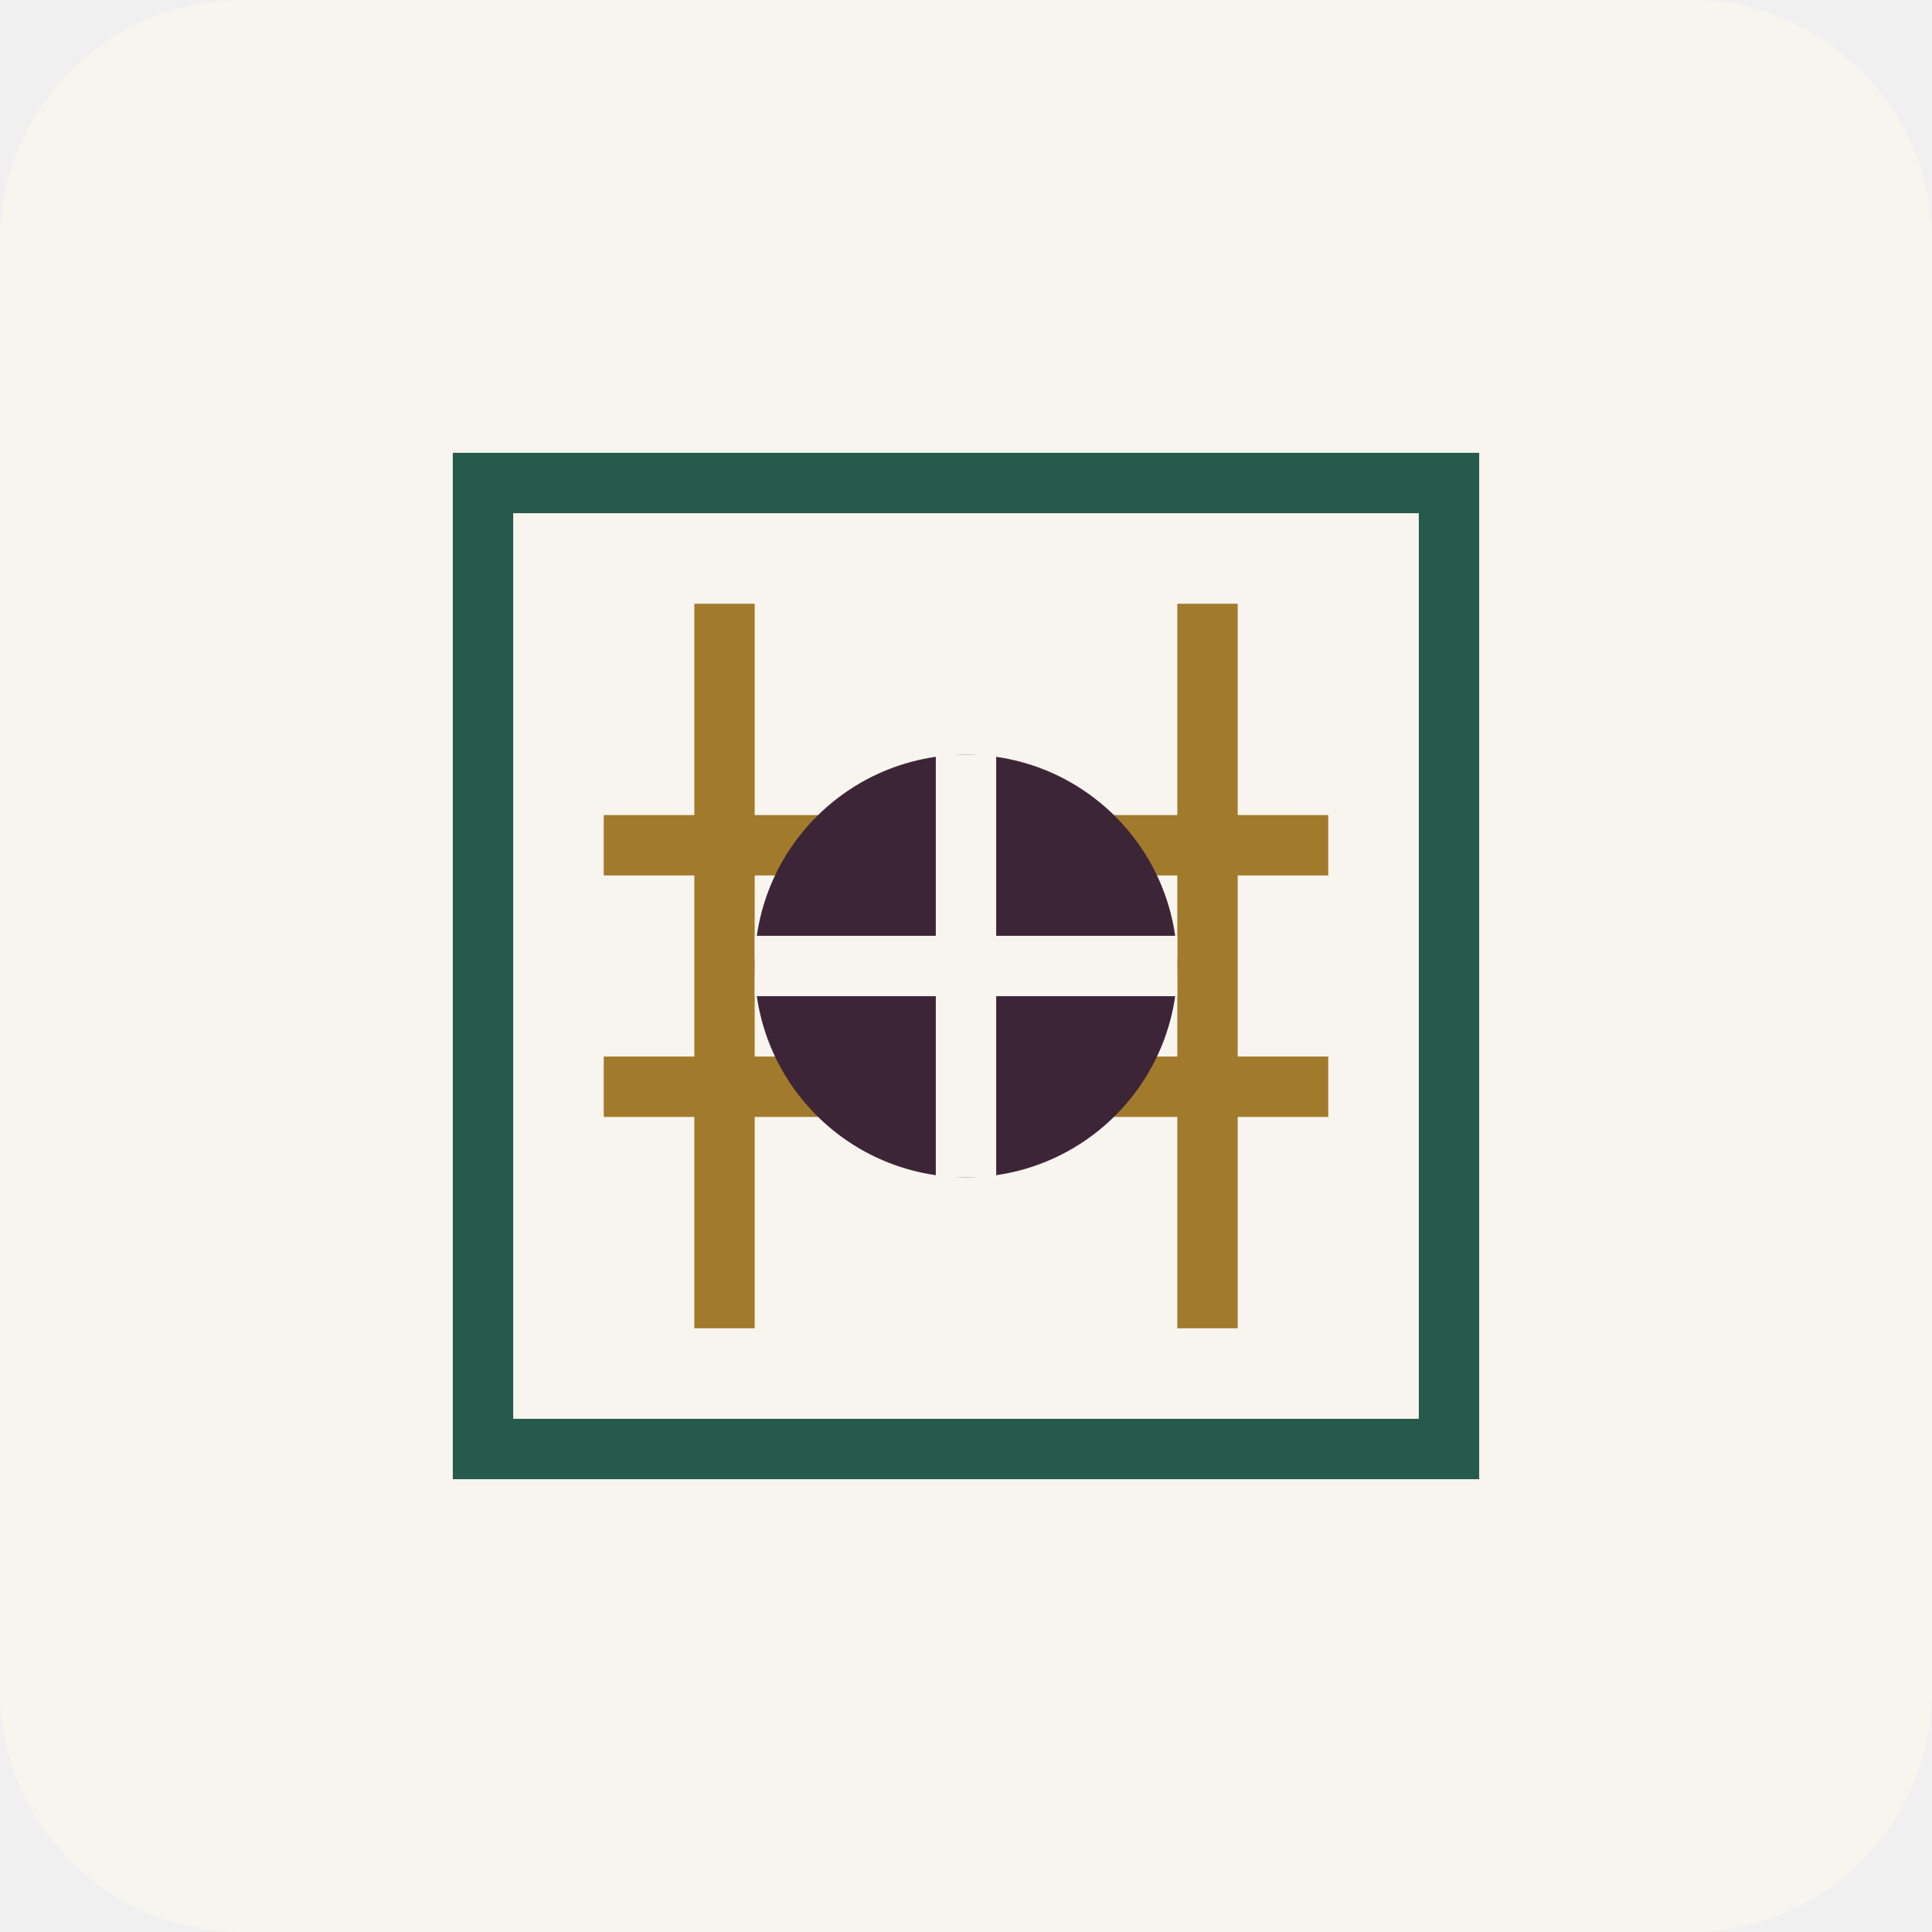
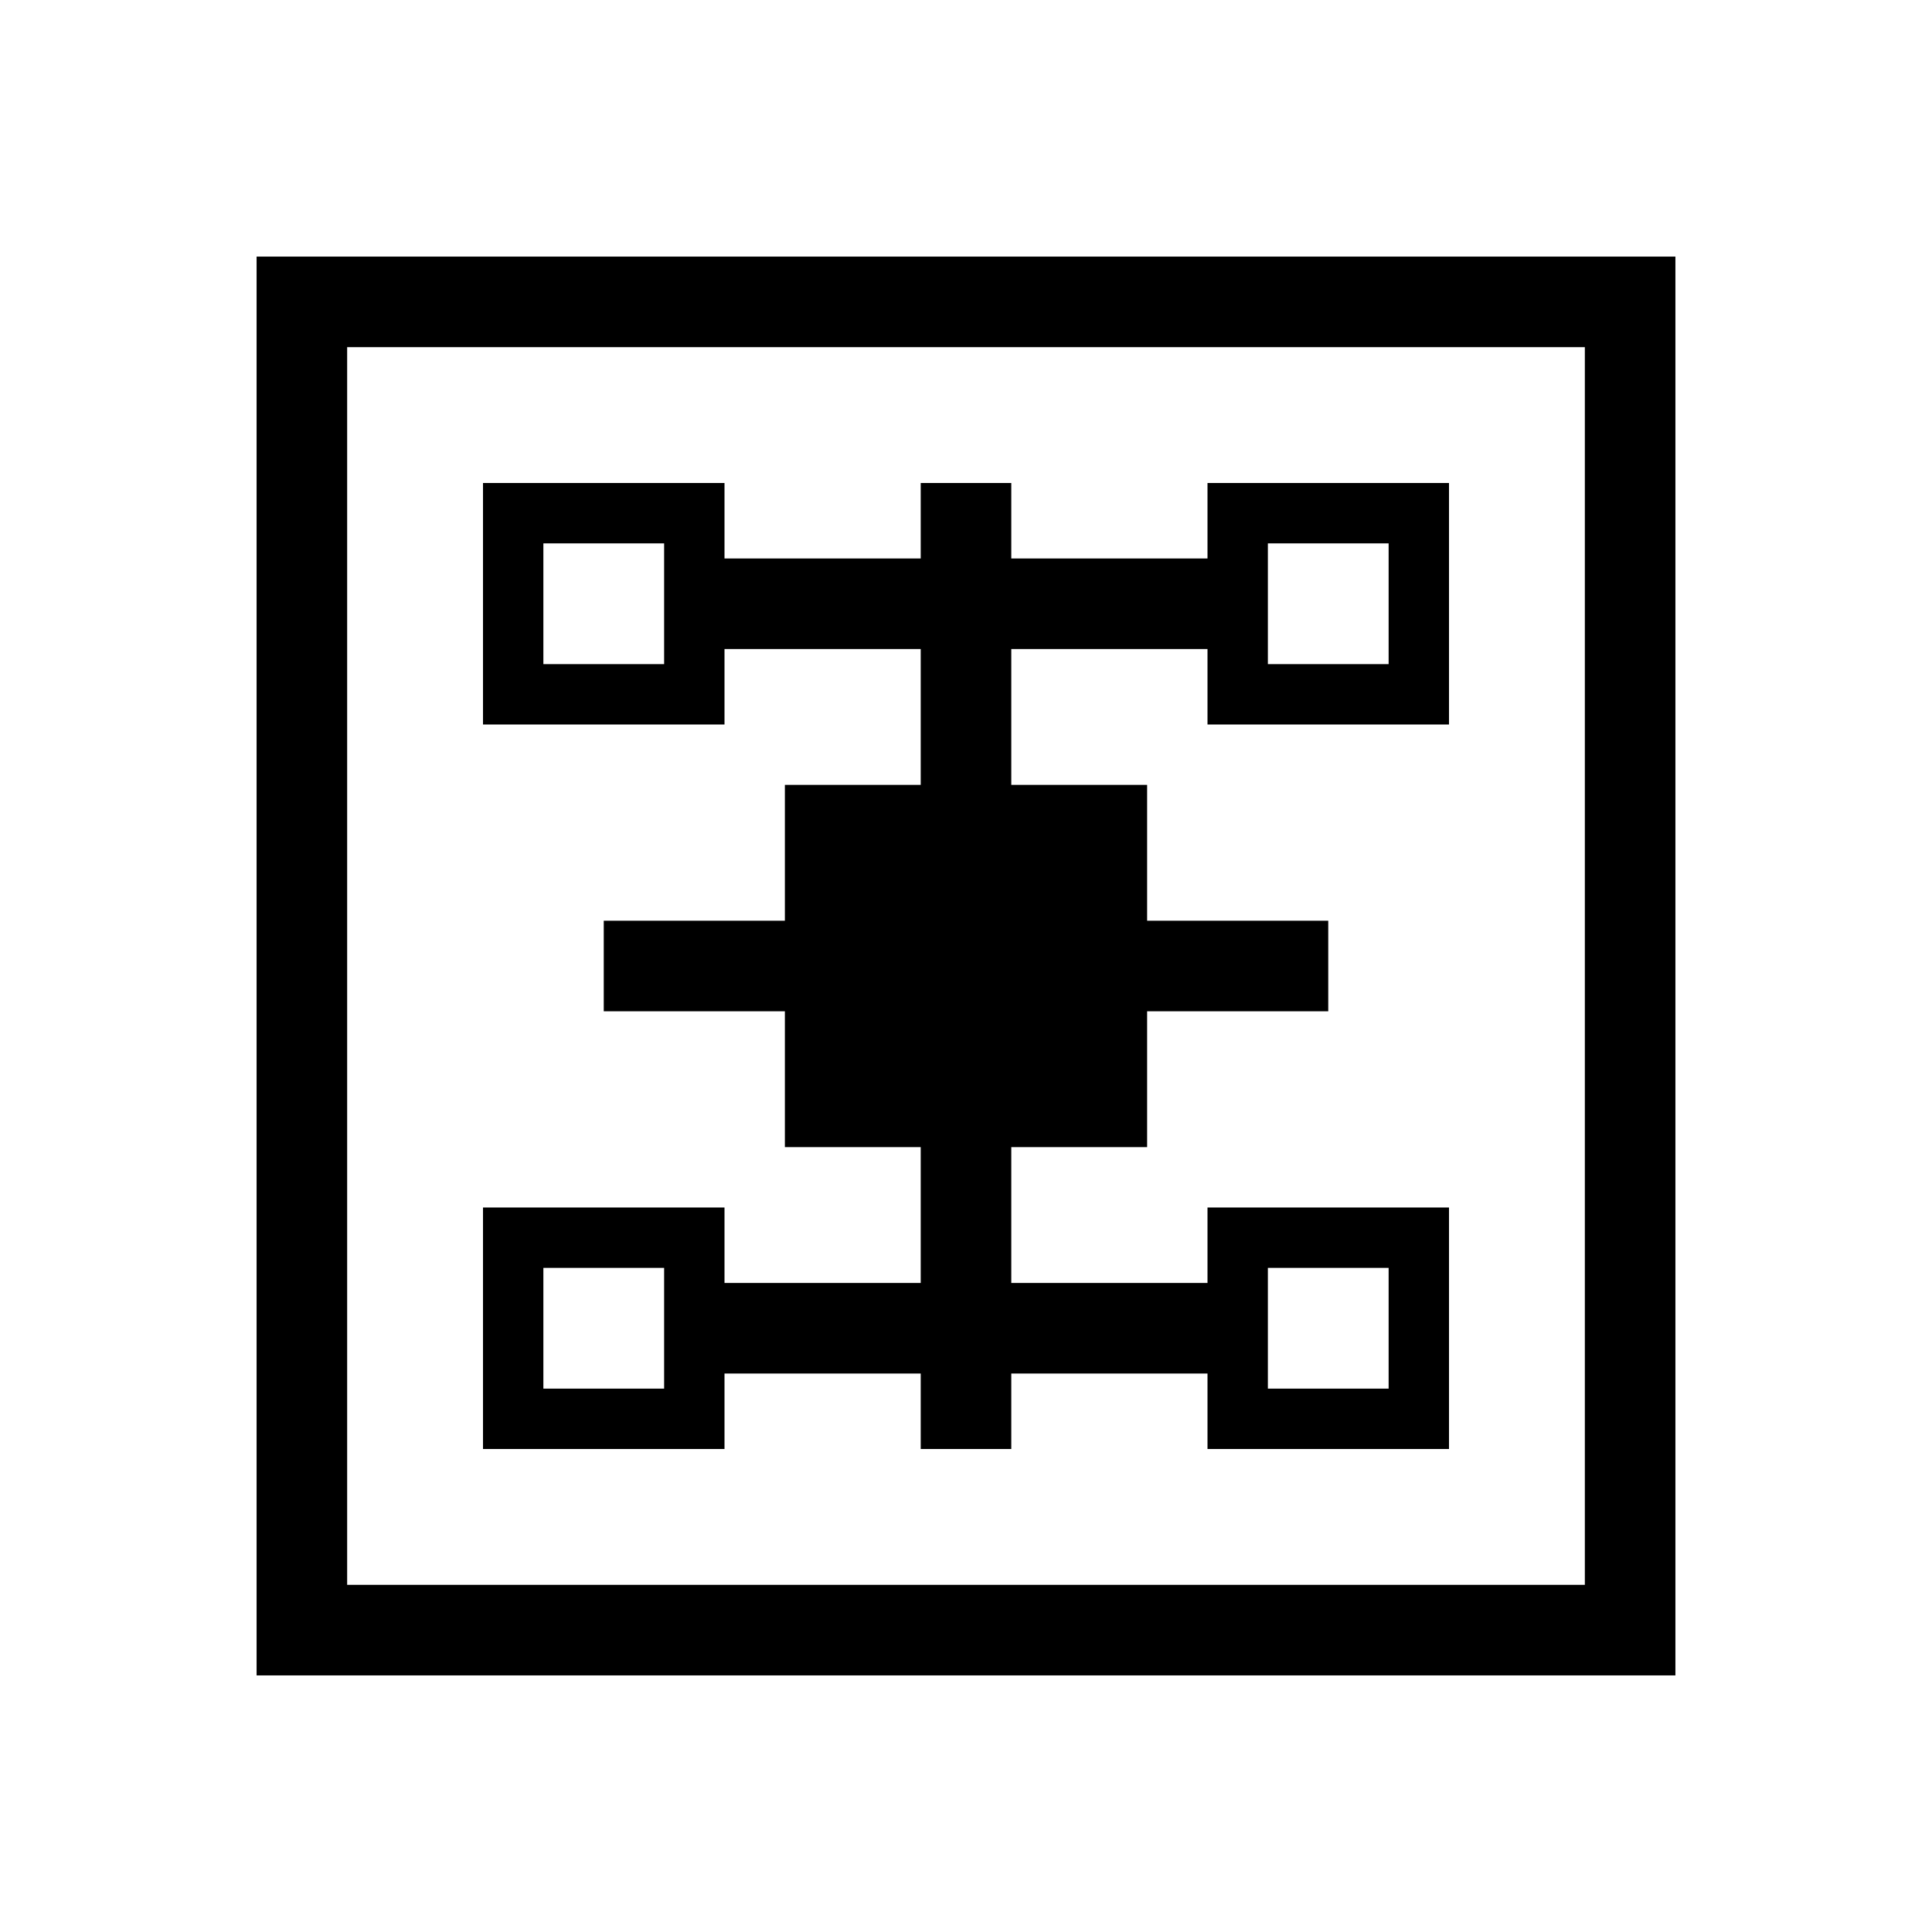
<svg xmlns="http://www.w3.org/2000/svg" viewBox="0 0 64 64" role="img" aria-label="Root Logos mark">
-   <rect width="64" height="64" rx="8" fill="#f8f5ee" />
-   <path d="M16 16h32v32H16z" fill="none" stroke="#255a4c" stroke-width="2" />
-   <path d="M24 20v24M40 20v24M20 28h24M20 36h24" fill="none" stroke="#a27a2b" stroke-width="2" />
-   <circle cx="32" cy="32" r="7" fill="#3d2538" />
-   <path d="M32 25v14M25 32h14" stroke="#f8f5ee" stroke-width="2" />
+   <rect width="64" height="64" fill="#fff" />
+   <path d="M10 10h44v44H10z" fill="none" stroke="#000" stroke-width="3" />
+   <path d="M20 20h24M20 32h24M20 44h24" fill="none" stroke="#000" stroke-width="3" />
+   <path d="M32 16v32" fill="none" stroke="#000" stroke-width="3" />
+   <path d="M26 26h12v12H26z" fill="#000" />
+   <path d="M17 17h6v6h-6zM41 17h6v6h-6zM17 41h6v6h-6zM41 41h6v6h-6z" fill="#fff" stroke="#000" stroke-width="2" />
</svg>
